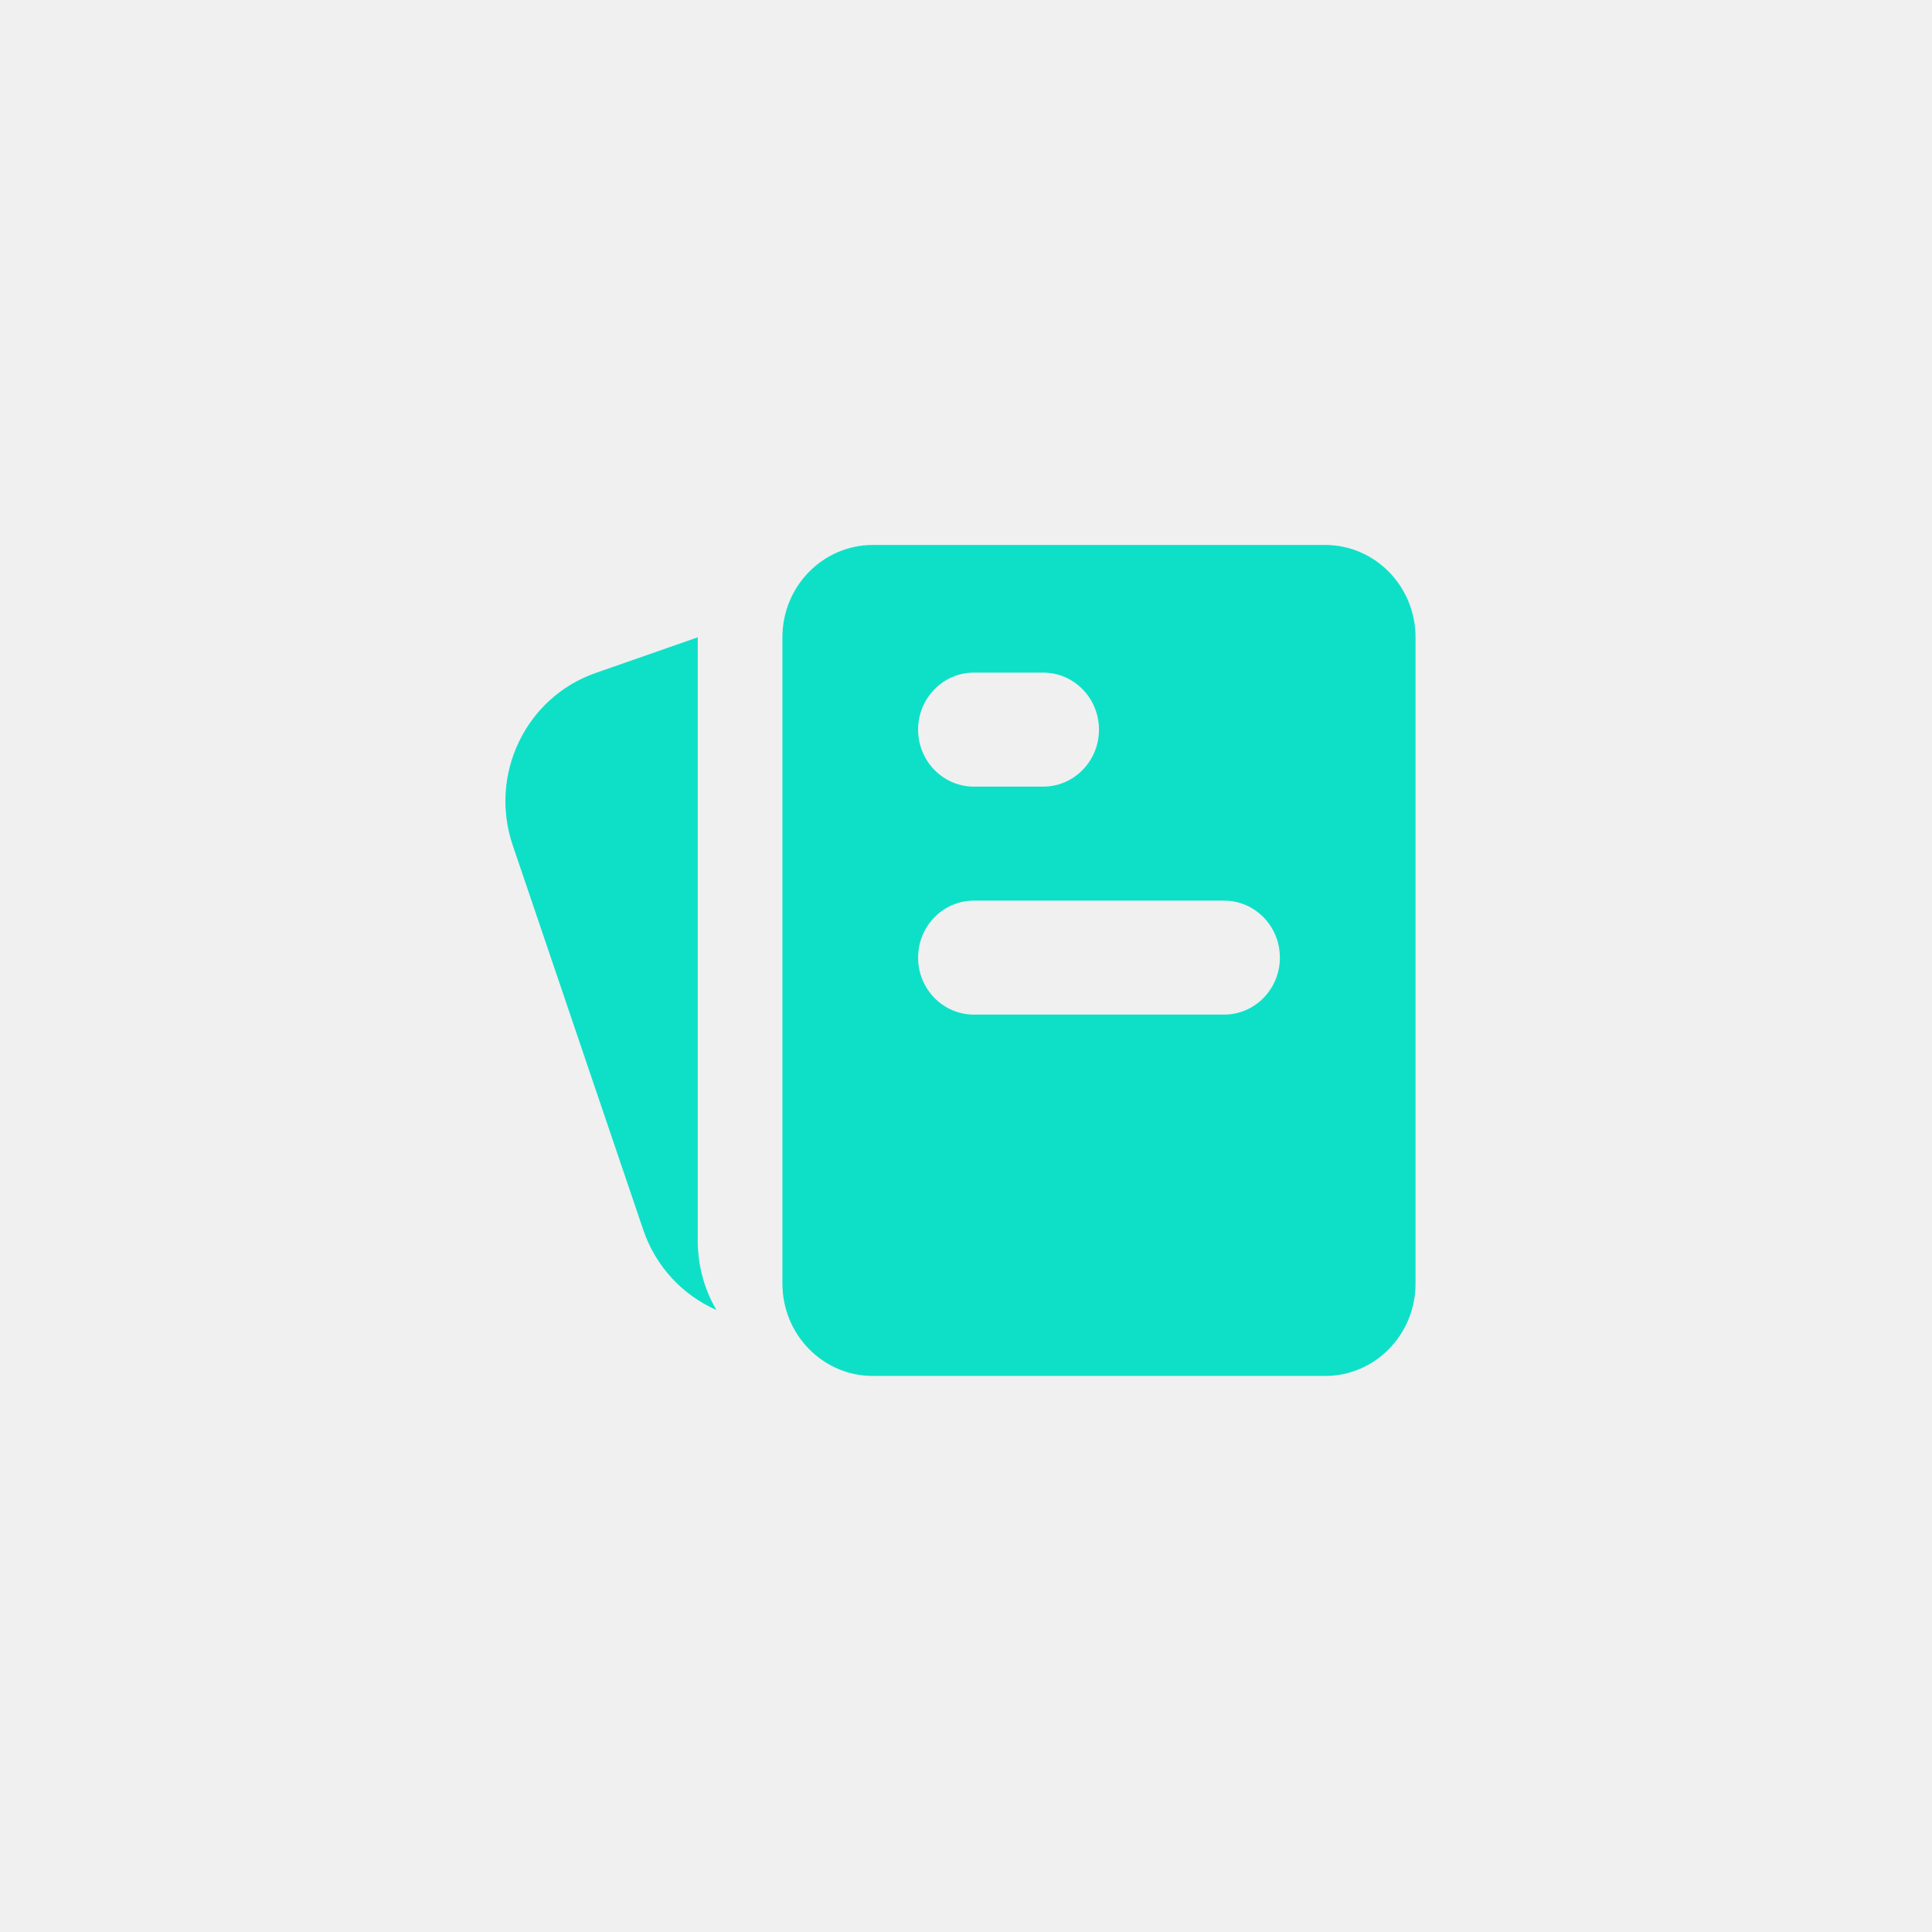
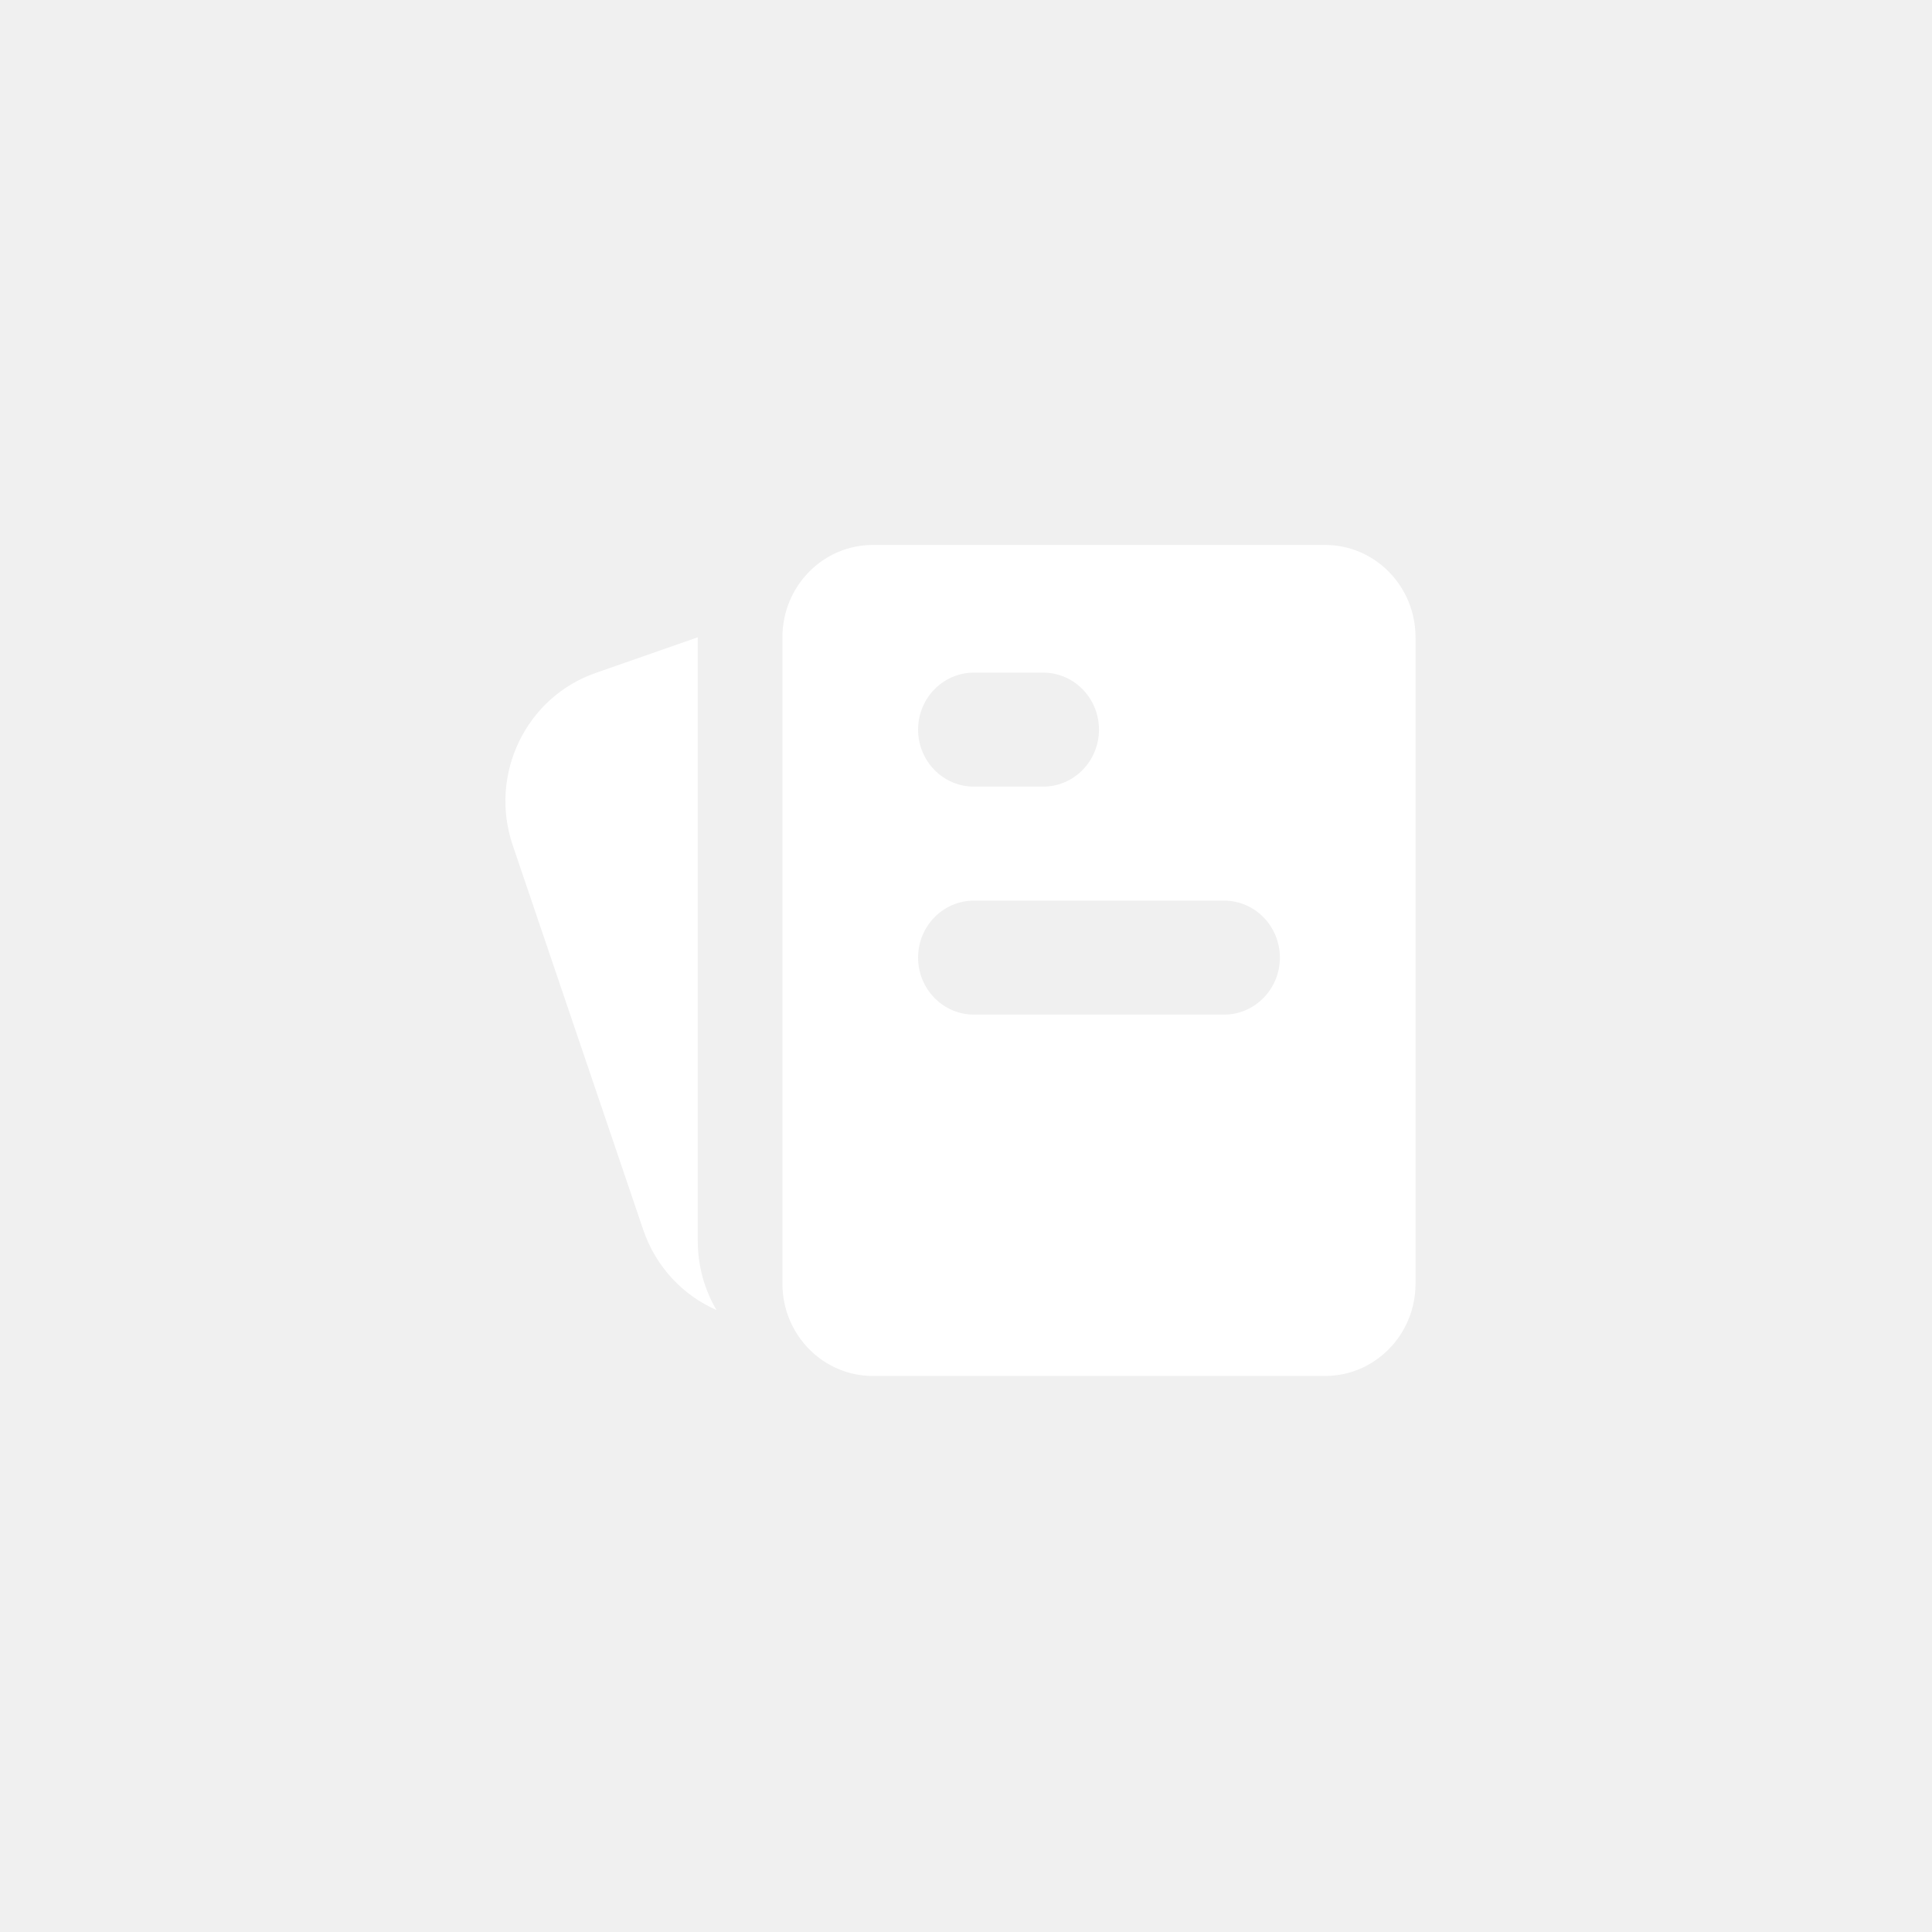
<svg xmlns="http://www.w3.org/2000/svg" width="88" height="88" viewBox="0 0 88 88" fill="none">
-   <path fill-rule="evenodd" clip-rule="evenodd" d="M35.638 29.028C35.638 26.705 37.482 24.822 39.757 24.822H60.356C62.632 24.822 64.476 26.705 64.476 29.028V58.467C64.476 60.79 62.632 62.673 60.356 62.673H39.757C37.482 62.673 35.638 60.79 35.638 58.467V29.028ZM41.818 43.618C41.818 42.184 42.956 41.022 44.361 41.022H55.754C57.158 41.022 58.297 42.184 58.297 43.618C58.297 45.051 57.158 46.214 55.754 46.214H44.361C42.956 46.214 41.818 45.051 41.818 43.618ZM44.361 30.637C42.956 30.637 41.818 31.8 41.818 33.233C41.818 34.667 42.956 35.83 44.361 35.83H47.514C48.919 35.83 50.057 34.667 50.057 33.233C50.057 31.8 48.919 30.637 47.514 30.637H44.361Z" fill="#0EE0C8" />
-   <path d="M31.782 29.028L27.127 30.654C23.949 31.764 22.259 35.277 23.354 38.501L29.298 56.014C29.877 57.72 31.12 59.004 32.633 59.669C32.092 58.746 31.782 57.668 31.782 56.517V29.028Z" fill="#0EE0C8" />
+   <path fill-rule="evenodd" clip-rule="evenodd" d="M35.638 29.028C35.638 26.705 37.482 24.822 39.757 24.822H60.356C62.632 24.822 64.476 26.705 64.476 29.028V58.467C64.476 60.79 62.632 62.673 60.356 62.673H39.757C37.482 62.673 35.638 60.79 35.638 58.467V29.028ZM41.818 43.618C41.818 42.184 42.956 41.022 44.361 41.022H55.754C57.158 41.022 58.297 42.184 58.297 43.618C58.297 45.051 57.158 46.214 55.754 46.214H44.361C42.956 46.214 41.818 45.051 41.818 43.618ZM44.361 30.637C42.956 30.637 41.818 31.8 41.818 33.233C41.818 34.667 42.956 35.83 44.361 35.83H47.514C48.919 35.83 50.057 34.667 50.057 33.233C50.057 31.8 48.919 30.637 47.514 30.637H44.361Z" fill="white" />
+   <path d="M31.782 29.028L27.127 30.654C23.949 31.764 22.259 35.277 23.354 38.501L29.298 56.014C29.877 57.72 31.12 59.004 32.633 59.669C32.092 58.746 31.782 57.668 31.782 56.517V29.028Z" fill="white" />
</svg>
